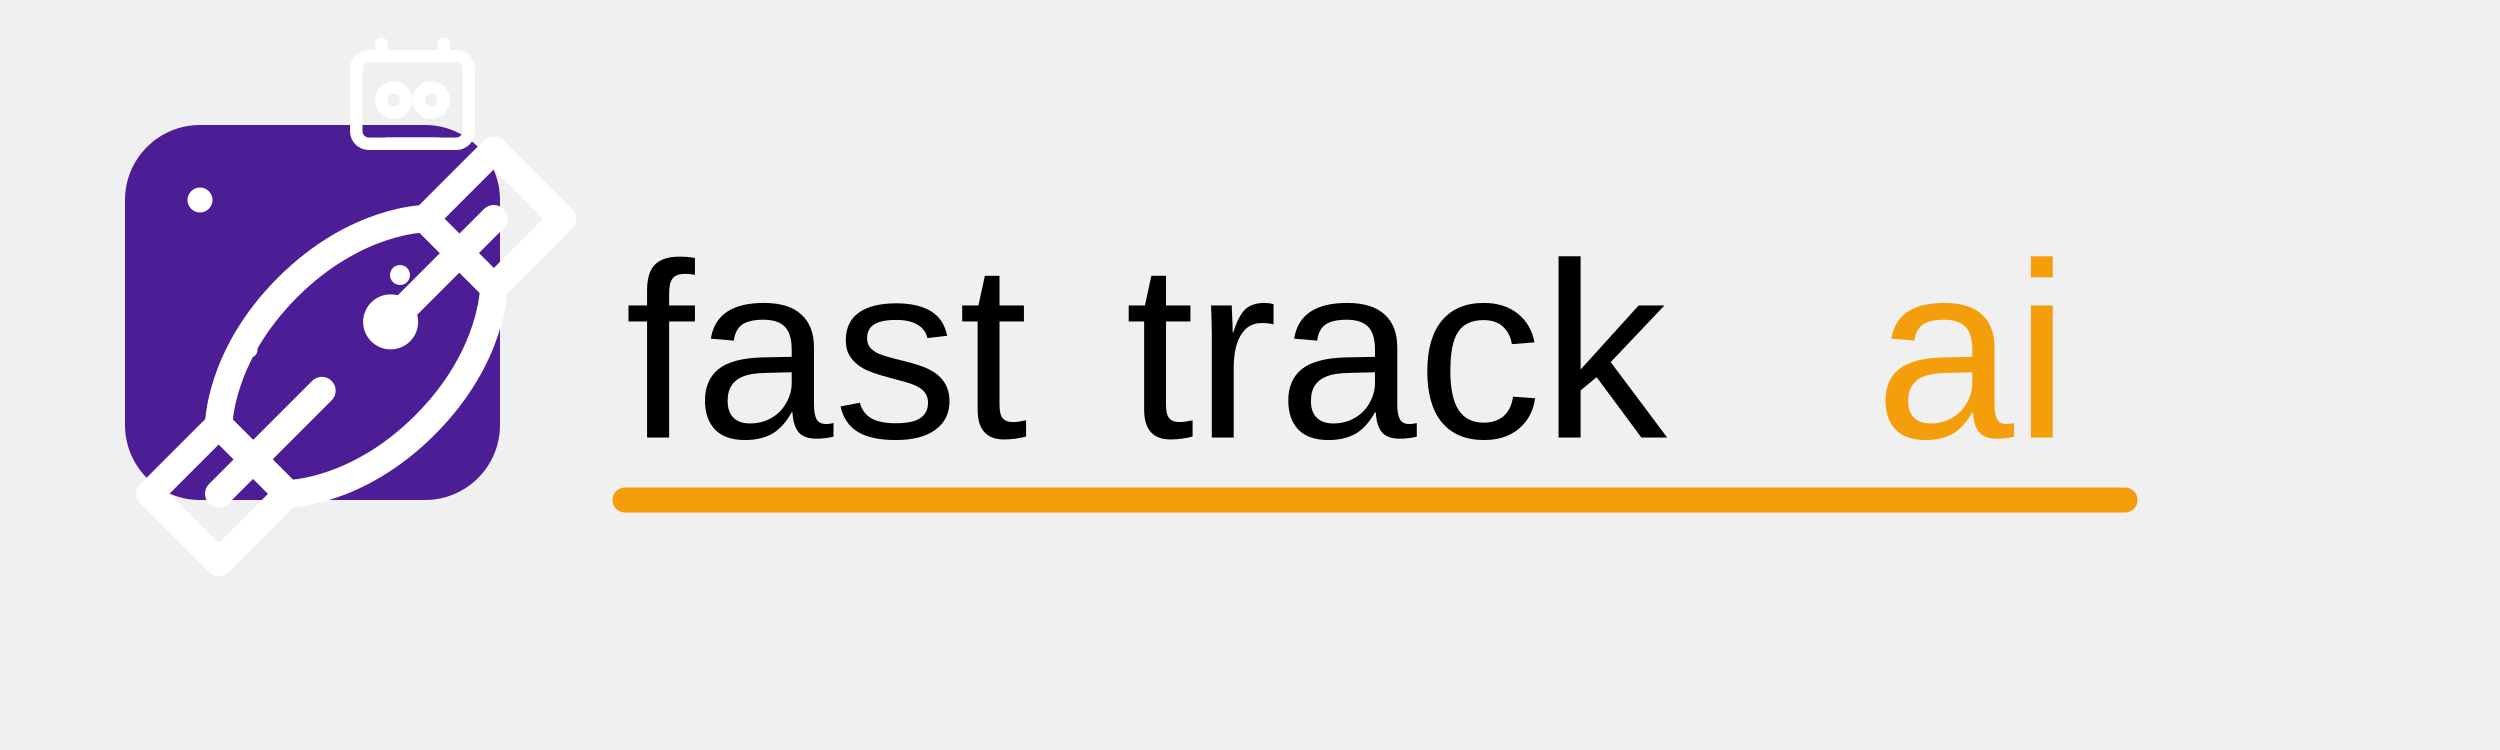
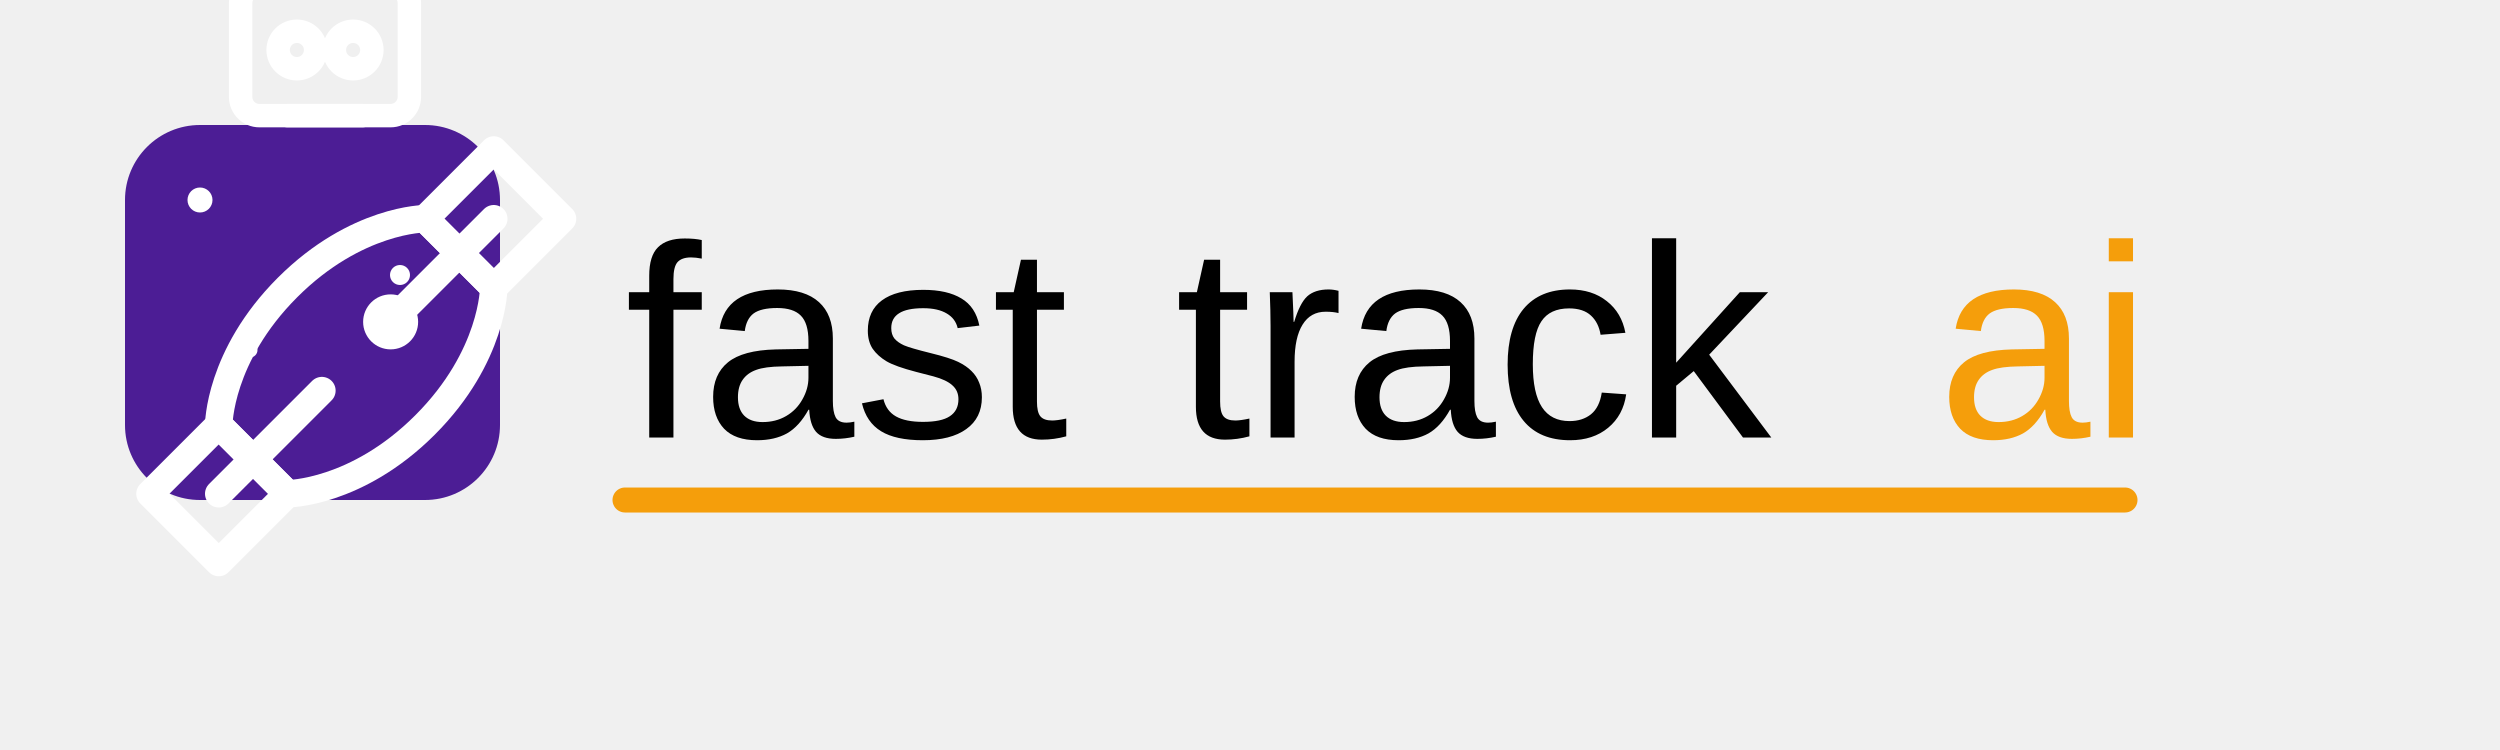
<svg xmlns="http://www.w3.org/2000/svg" width="200" height="60" viewBox="0 0 200 60" fill="none">
  <rect x="10" y="10" width="30" height="30" rx="6" fill="#4c1d95" />
  <g transform="translate(12, 12) scale(1.1)" fill="none" stroke="#FFFFFF" stroke-width="2" stroke-linecap="round" stroke-linejoin="round">
    <path d="M20 5C20 5 15 5 10 10C5 15 5 20 5 20L10 25C10 25 15 25 20 20C25 15 25 10 25 10L20 5Z" />
    <circle cx="17.5" cy="12.5" r="2" fill="#FFFFFF" stroke="none" />
    <path d="M5 20L10 25L5 30L0 25L5 20Z" />
    <path d="M20 5L25 10L30 5L25 0L20 5Z" />
    <path d="M12.5 17.5L5 25" />
    <path d="M17.5 12.5L25 5" />
  </g>
-   <g transform="translate(27, 2) scale(0.5)" fill="none" stroke="#FFFFFF" stroke-width="2" stroke-linecap="round" stroke-linejoin="round">
+   <g transform="translate(17, -5) scale(0.75)" fill="none" stroke="#FFFFFF" stroke-width="2.5" stroke-linecap="round" stroke-linejoin="round">
    <rect x="3" y="5" width="18" height="14" rx="2" />
    <circle cx="9" cy="12" r="2" />
    <circle cx="15" cy="12" r="2" />
    <line x1="8" y1="19" x2="16" y2="19" />
    <line x1="7" y1="3" x2="7" y2="5" />
    <line x1="17" y1="3" x2="17" y2="5" />
  </g>
  <circle cx="16" cy="16" r="1" fill="#FFFFFF" />
  <circle cx="32" cy="22" r="0.8" fill="#FFFFFF" />
  <circle cx="20" cy="28" r="0.6" fill="#FFFFFF" />
-   <text x="50" y="35" font-family="Arial, sans-serif" font-weight="normal" font-size="20" fill="#000000">fast</text>
-   <text x="90" y="35" font-family="Arial, sans-serif" font-weight="normal" font-size="20" fill="#000000">track</text>
-   <text x="150" y="35" font-family="Arial, sans-serif" font-weight="normal" font-size="20" fill="#F59E0B">ai</text>
+   <text x="50" y="35" font-family="Arial, sans-serif" font-weight="300" font-size="22" fill="#000000">fast</text>
+   <text x="94" y="35" font-family="Arial, sans-serif" font-weight="300" font-size="22" fill="#000000">track</text>
+   <text x="155" y="35" font-family="Arial, sans-serif" font-weight="300" font-size="22" fill="#F59E0B">ai</text>
  <path d="M50 40 L170 40" stroke="#F59E0B" stroke-width="2" stroke-linecap="round" />
</svg>
